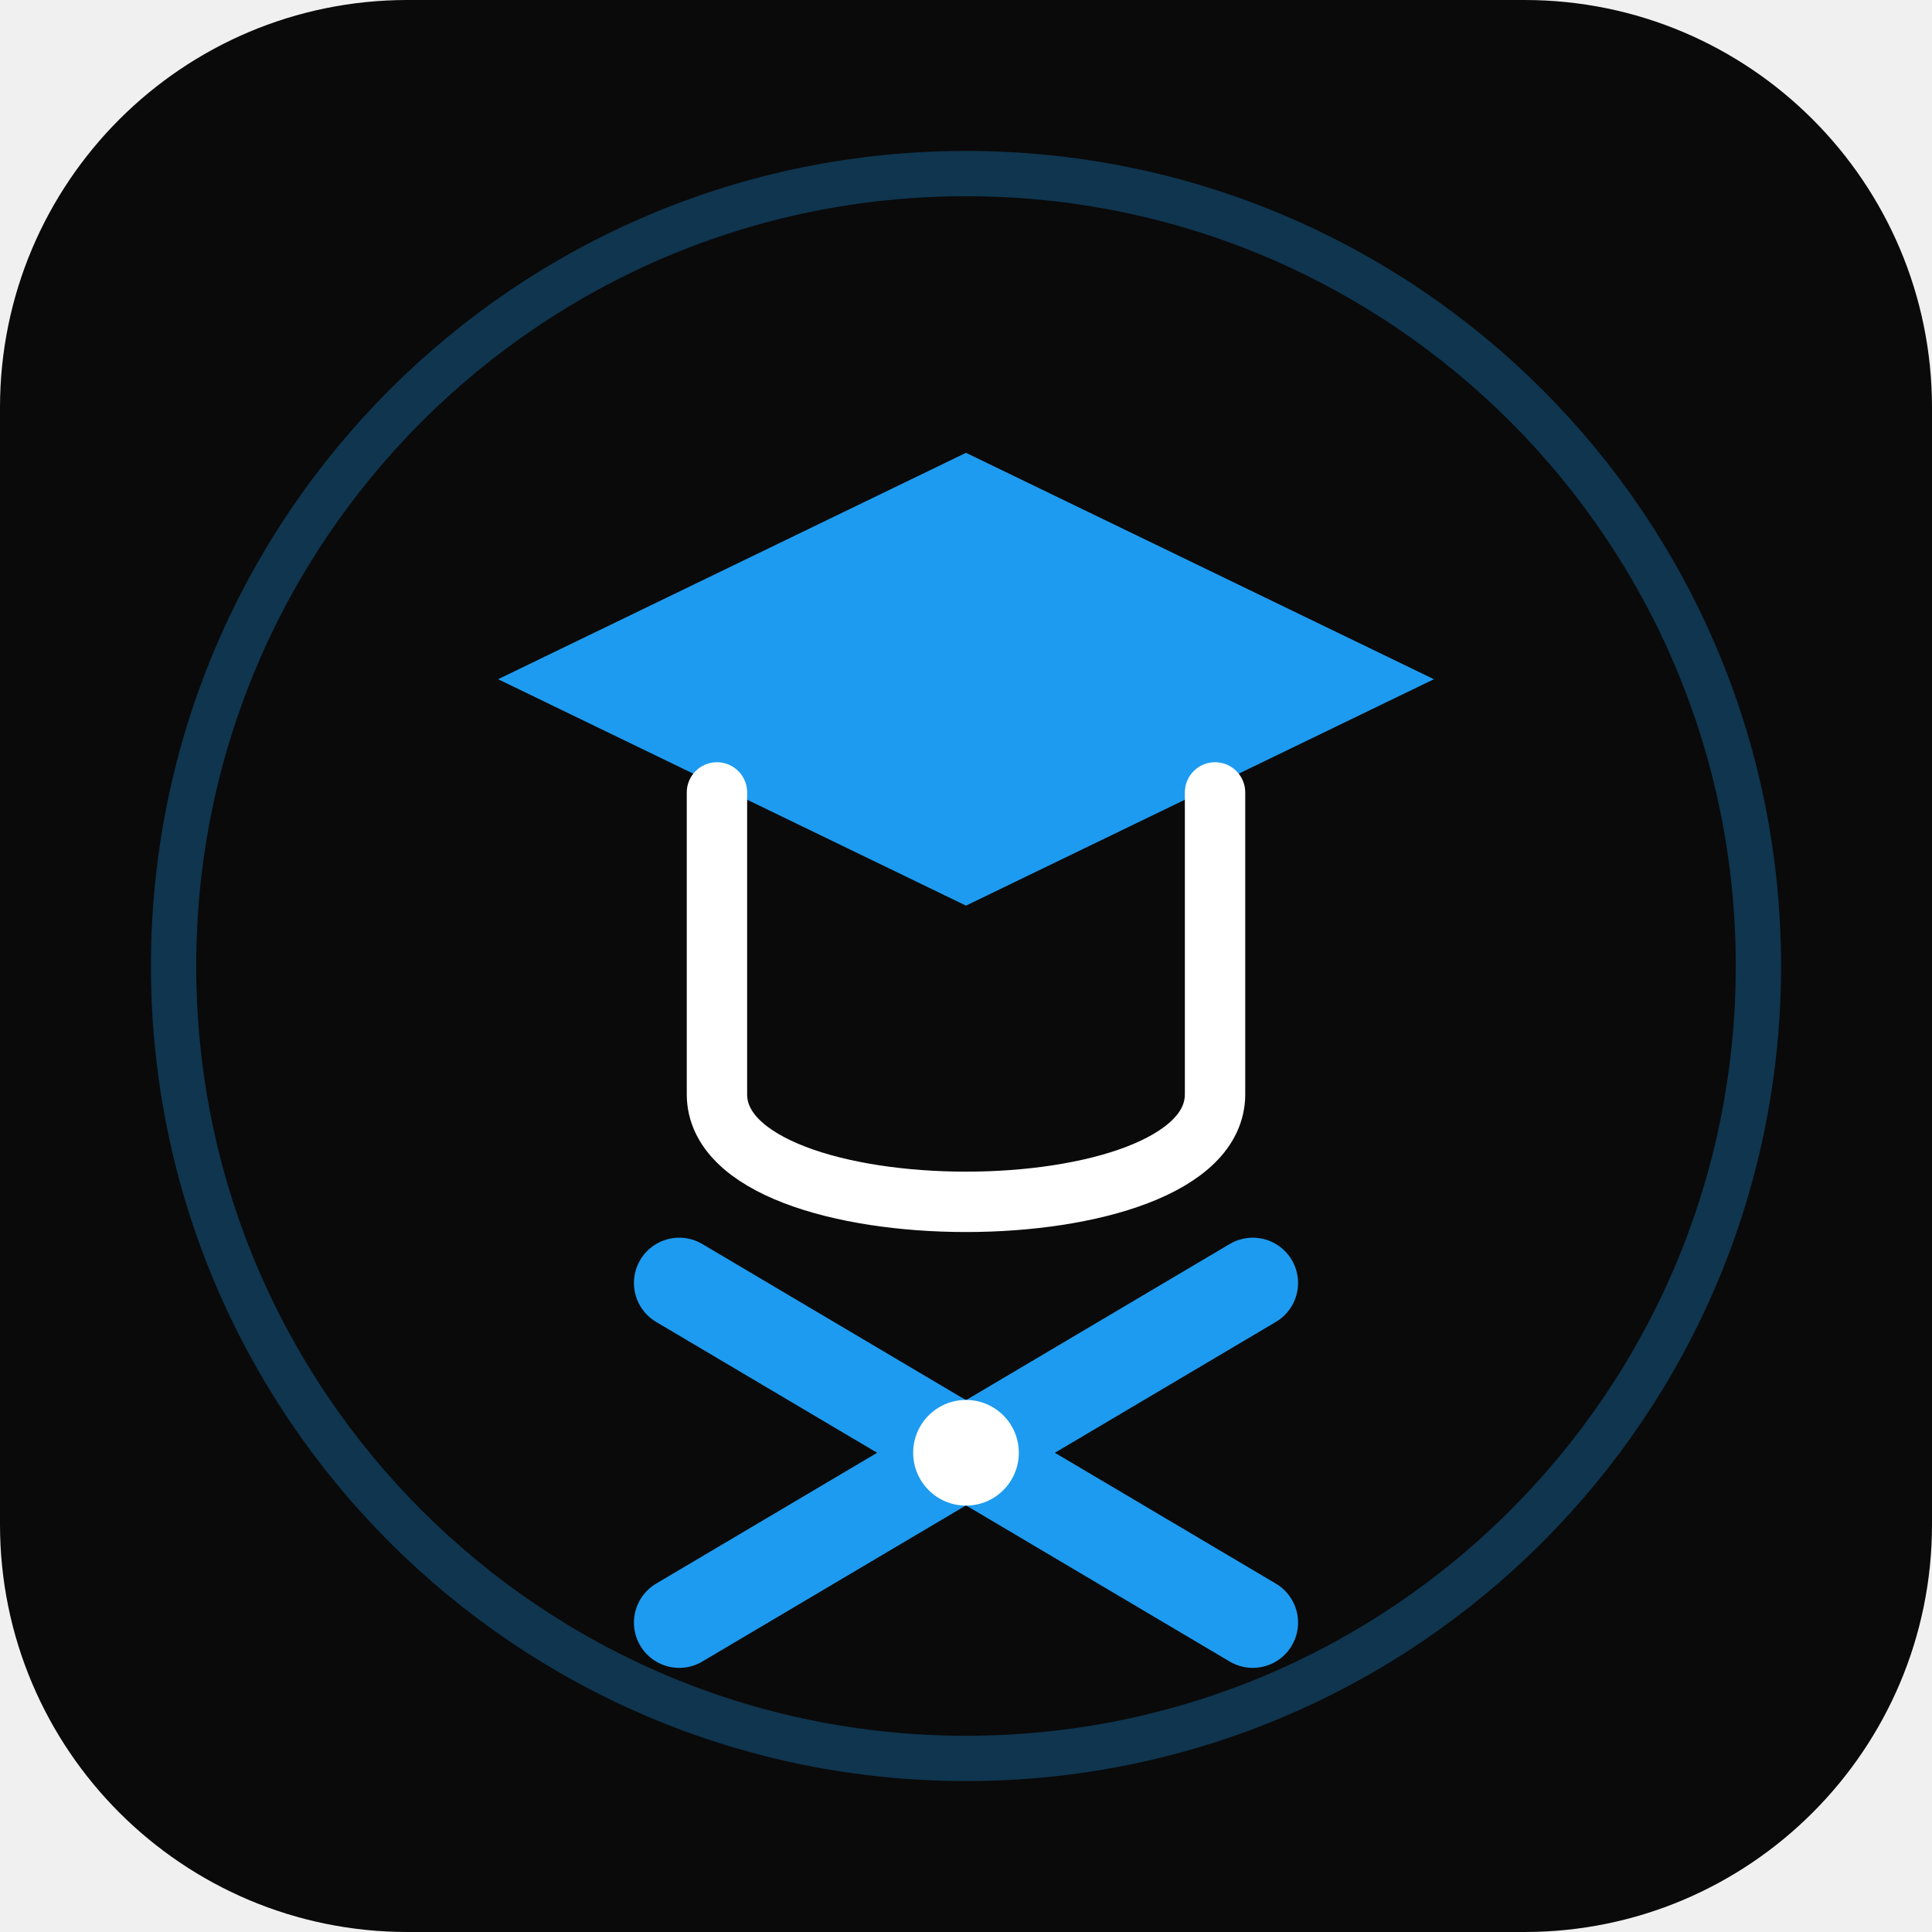
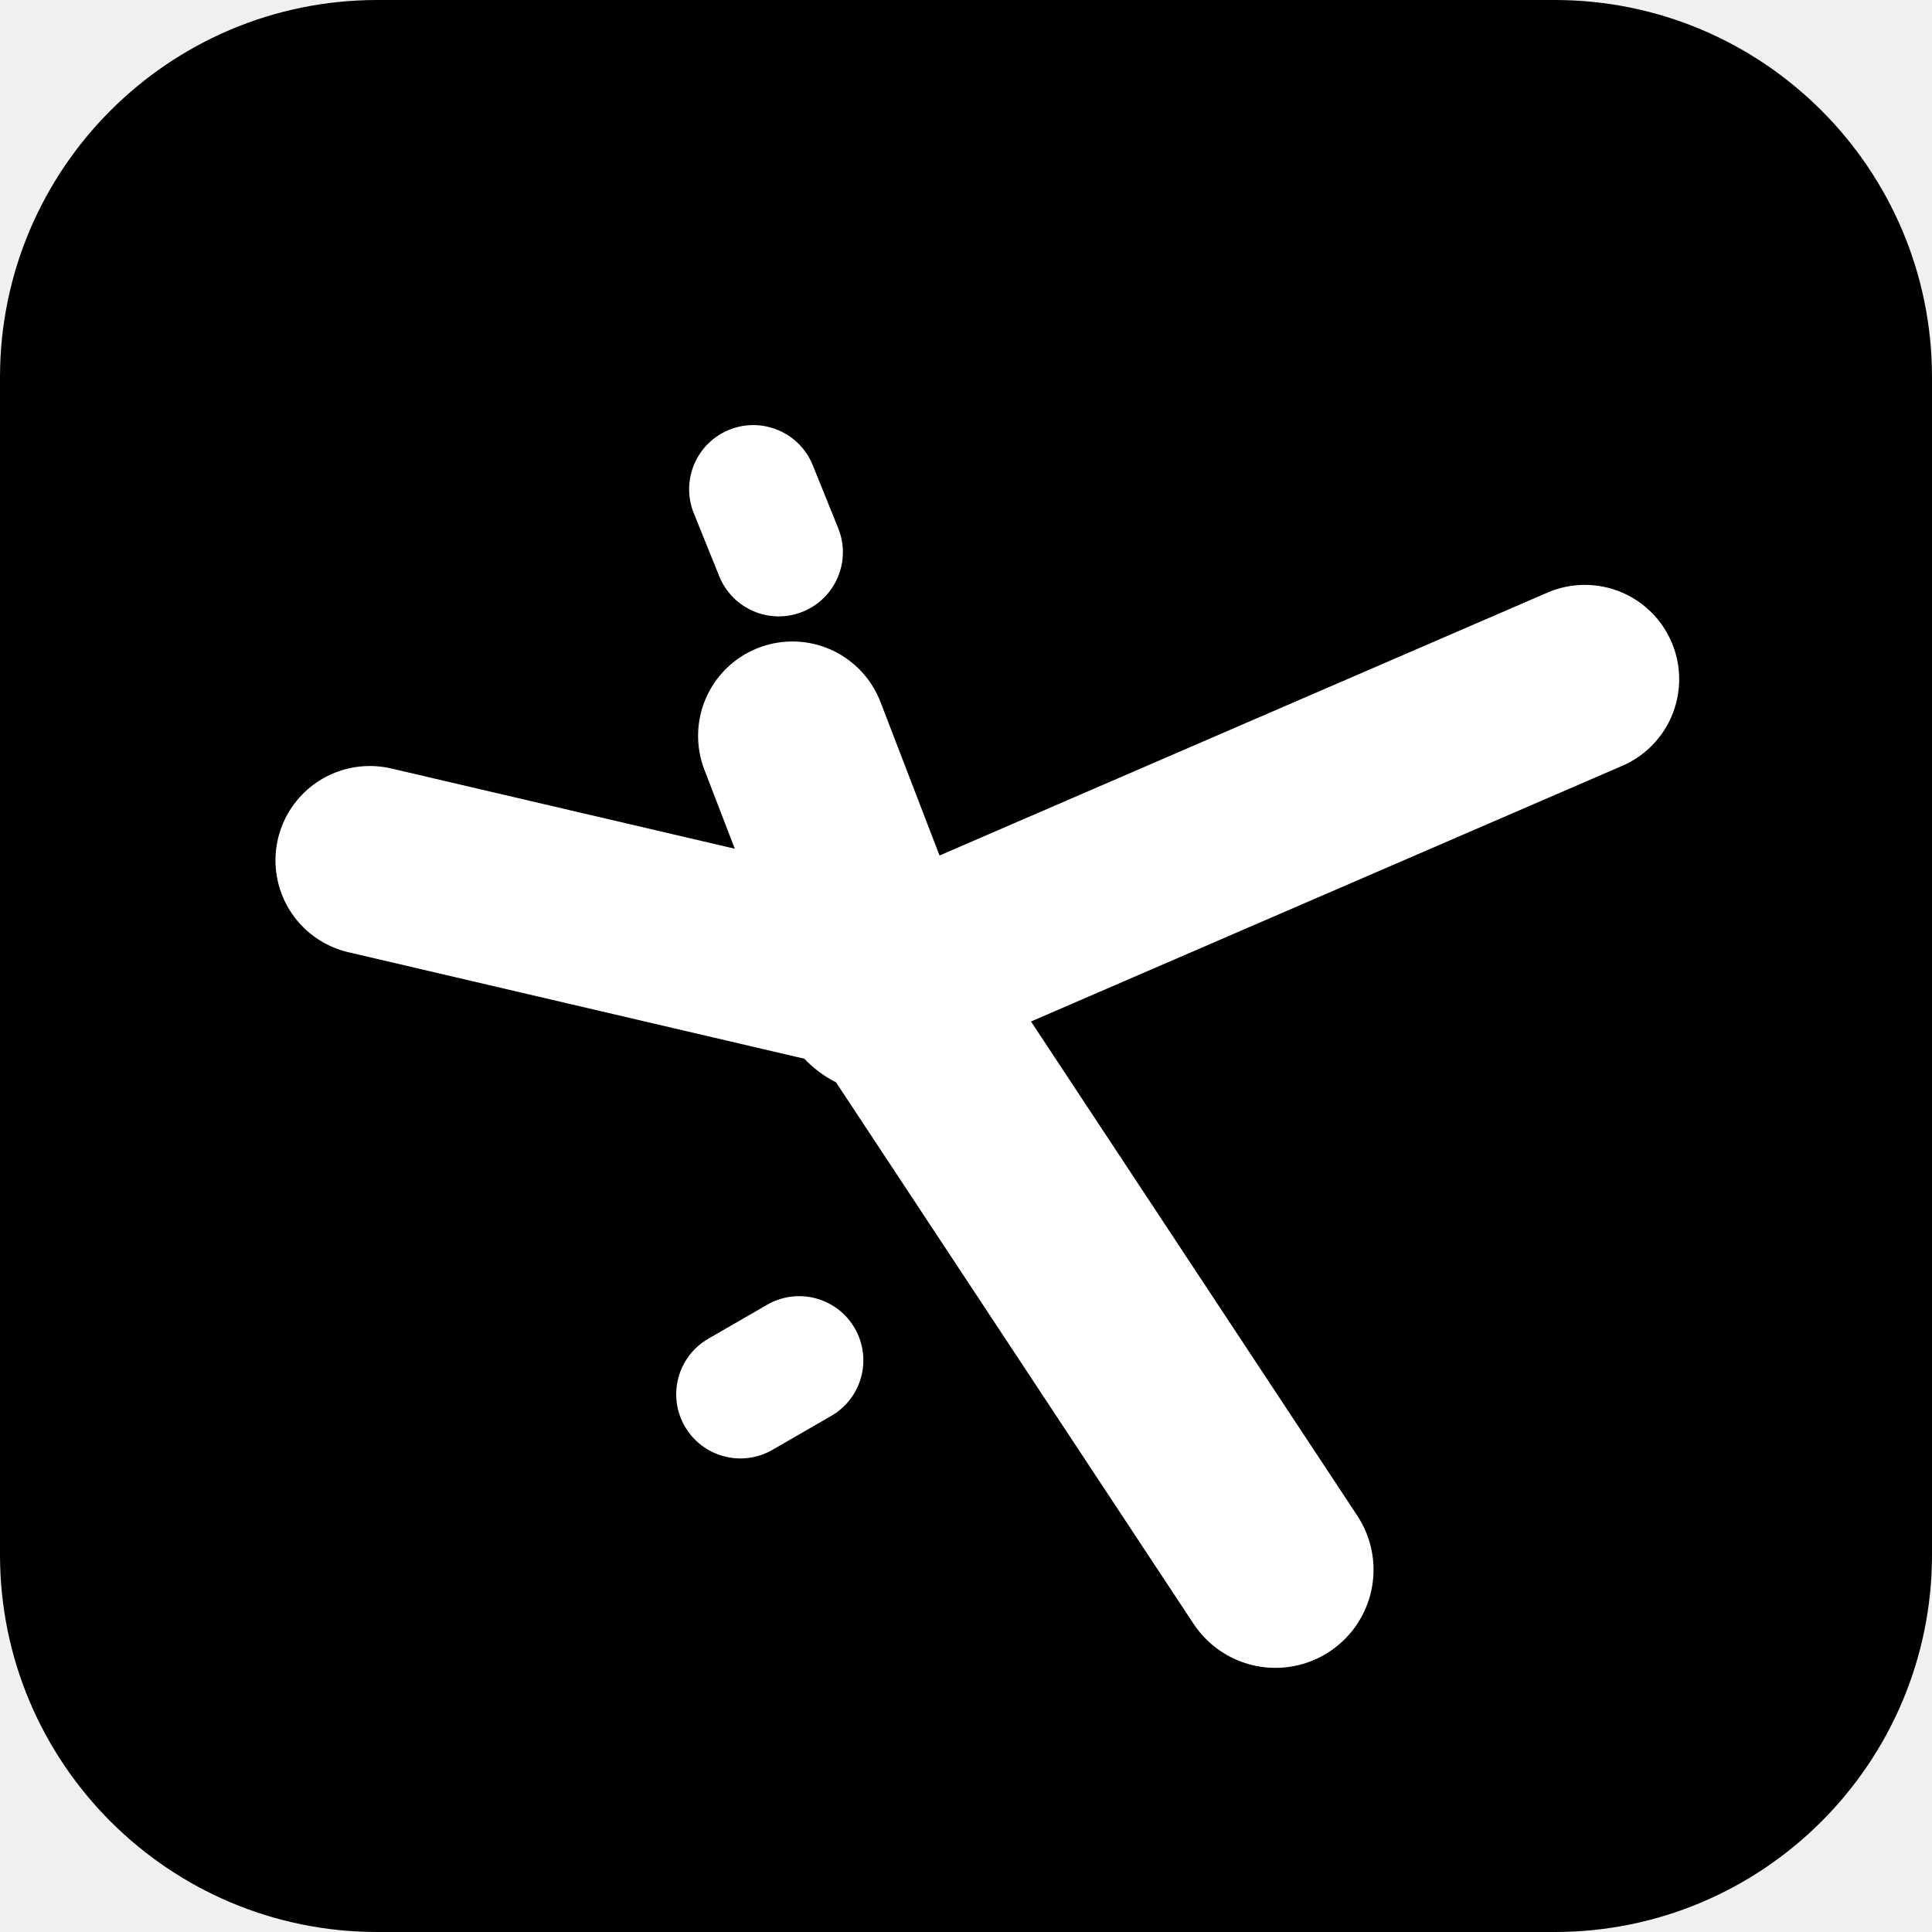
<svg xmlns="http://www.w3.org/2000/svg" viewBox="0 0 512 512" width="512" height="512">
-   <rect width="512" height="512" rx="108" fill="#0A0A0A" />
-   <circle cx="256" cy="256" r="210" fill="none" stroke="#1D9BF0" stroke-width="12" stroke-opacity="0.3" />
-   <polygon points="256,120 380,180 256,240 132,180" fill="#1D9BF0" />
-   <path d="M190,210 L190,290 C190,328 322,328 322,290 L322,210" fill="none" stroke="#FFFFFF" stroke-width="16" stroke-linecap="round" />
-   <path d="M180,340 L332,430 M332,340 L180,430" stroke="#1D9BF0" stroke-width="24" stroke-linecap="round" />
-   <circle cx="256" cy="385" r="14" fill="#FFFFFF" />
+   <rect width="512" height="512" rx="100" fill="#000000" />
+   <g fill="#FFFFFF" stroke="#FFFFFF" stroke-linecap="round" stroke-linejoin="round">
+     <rect x="186" y="112" width="34" height="52" rx="17" transform="rotate(-22 203 138)" stroke="none" />
+     <rect x="178" y="348" width="52" height="34" rx="17" transform="rotate(-30 204 365)" stroke="none" />
+     <path d="M 235,260 L 98,228" stroke-width="50" />
+     <path d="M 235,260 L 420,180" stroke-width="50" />
+     <path d="M 235,260 L 210,195" stroke-width="50" />
+     <path d="M 235,260 L 338,416" stroke-width="52" />
+     <circle cx="235" cy="260" r="30" stroke="none" />
+   </g>
</svg>
